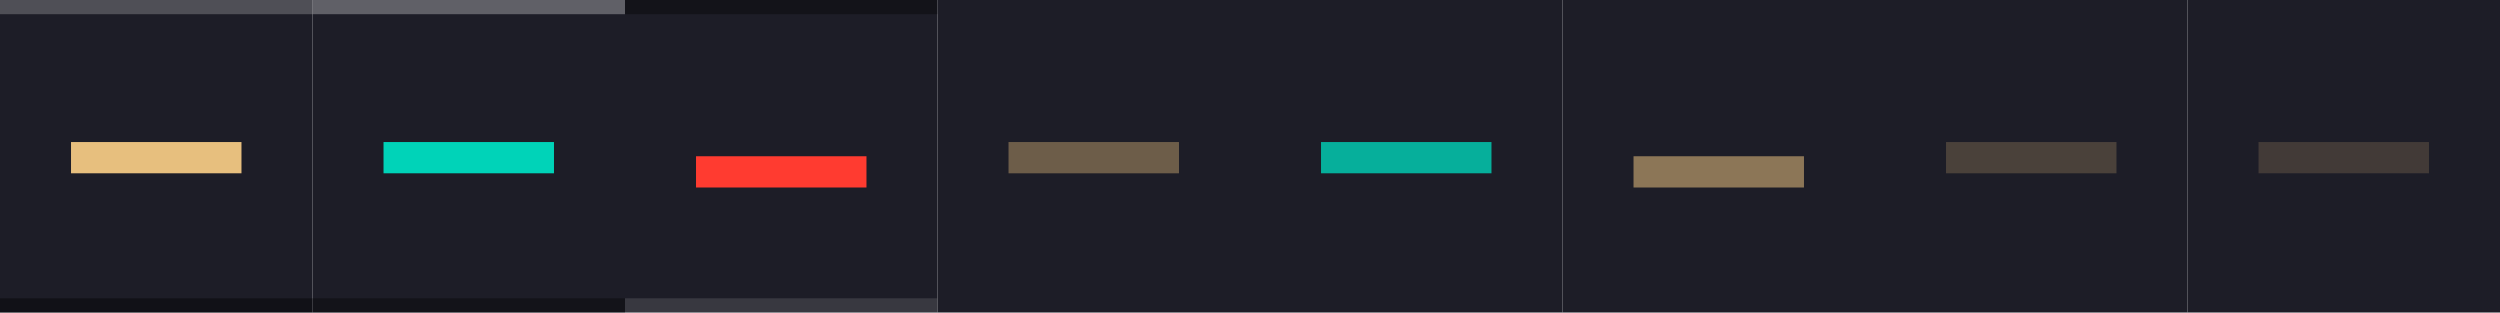
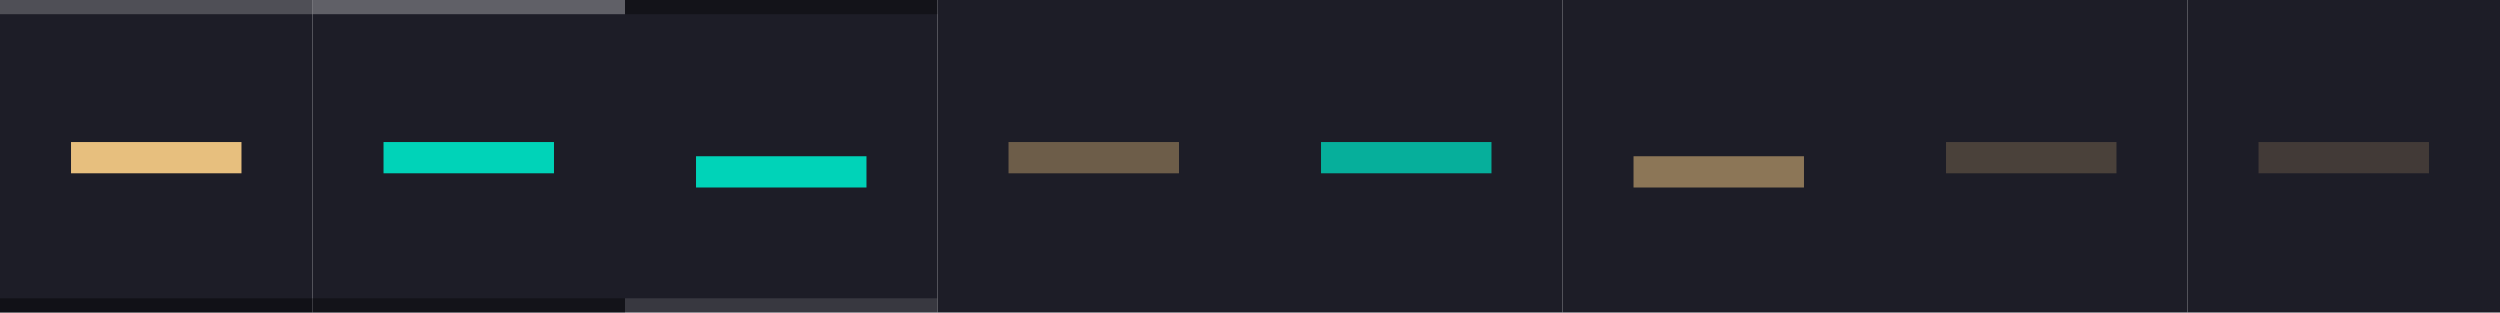
<svg xmlns="http://www.w3.org/2000/svg" xmlns:xlink="http://www.w3.org/1999/xlink" width="176" height="22" viewBox="0 0 176 22">
  <defs>
    <style type="text/css" id="current-color-scheme">
      .ColorScheme-Text { color:#e7bf7e; }
      .ColorScheme-Background { color:#1d1d27; }
      .ColorScheme-Highlight { color:#00d3b8; }
      .ColorScheme-NegativeText { color:#ff3b30; }
    </style>
    <g id="xicon">
      <path fill="currentColor" d="M5,10 h12 v2.2 h-12 z" />
    </g>
  </defs>
  <g id="active-center">
    <rect class="ColorScheme-Background" fill="currentColor" x="0" y="0" width="22" height="22" />
    <rect fill="#ffffff" opacity="0.22" x="0" y="0" width="22" height="1" />
    <rect fill="#000000" opacity="0.40" x="0" y="21" width="22" height="1" />
    <use class="ColorScheme-Text" fill="currentColor" xlink:href="#xicon" />
  </g>
  <g id="hover-center" transform="translate(22,0)">
    <rect class="ColorScheme-Background" fill="currentColor" x="0" y="0" width="22" height="22" />
    <rect fill="#ffffff" opacity="0.30" x="0" y="0" width="22" height="1" />
    <rect fill="#000000" opacity="0.35" x="0" y="21" width="22" height="1" />
    <use class="ColorScheme-Highlight" fill="currentColor" xlink:href="#xicon" />
  </g>
  <g id="pressed-center" transform="translate(44,0)">
    <rect class="ColorScheme-Background" fill="currentColor" x="0" y="0" width="22" height="22" />
    <rect fill="#000000" opacity="0.35" x="0" y="0" width="22" height="1" />
    <rect fill="#ffffff" opacity="0.12" x="0" y="21" width="22" height="1" />
-     <use class="ColorScheme-NegativeText" fill="currentColor" xlink:href="#xicon" transform="translate(0,1)" />
+     <use class="ColorScheme-Highlight" fill="currentColor" xlink:href="#xicon" transform="translate(0,1)" />
  </g>
  <g id="inactive-center" transform="translate(66,0)">
    <rect class="ColorScheme-Background" fill="currentColor" x="0" y="0" width="22" height="22" />
    <use class="ColorScheme-Text" fill="currentColor" opacity="0.40" xlink:href="#xicon" />
  </g>
  <g id="hover-inactive-center" transform="translate(88,0)">
    <rect class="ColorScheme-Background" fill="currentColor" x="0" y="0" width="22" height="22" />
    <use class="ColorScheme-Highlight" fill="currentColor" opacity="0.80" xlink:href="#xicon" />
  </g>
  <g id="pressed-inactive-center" transform="translate(110,0)">
    <rect class="ColorScheme-Background" fill="currentColor" x="0" y="0" width="22" height="22" />
    <use class="ColorScheme-Text" fill="currentColor" opacity="0.55" xlink:href="#xicon" transform="translate(0,1)" />
  </g>
  <g id="deactivated-center" transform="translate(132,0)">
    <rect class="ColorScheme-Background" fill="currentColor" x="0" y="0" width="22" height="22" />
    <use class="ColorScheme-Text" fill="currentColor" opacity="0.22" xlink:href="#xicon" />
  </g>
  <g id="deactivated-inactive-center" transform="translate(154,0)">
    <rect class="ColorScheme-Background" fill="currentColor" x="0" y="0" width="22" height="22" />
    <use class="ColorScheme-Text" fill="currentColor" opacity="0.18" xlink:href="#xicon" />
  </g>
</svg>
